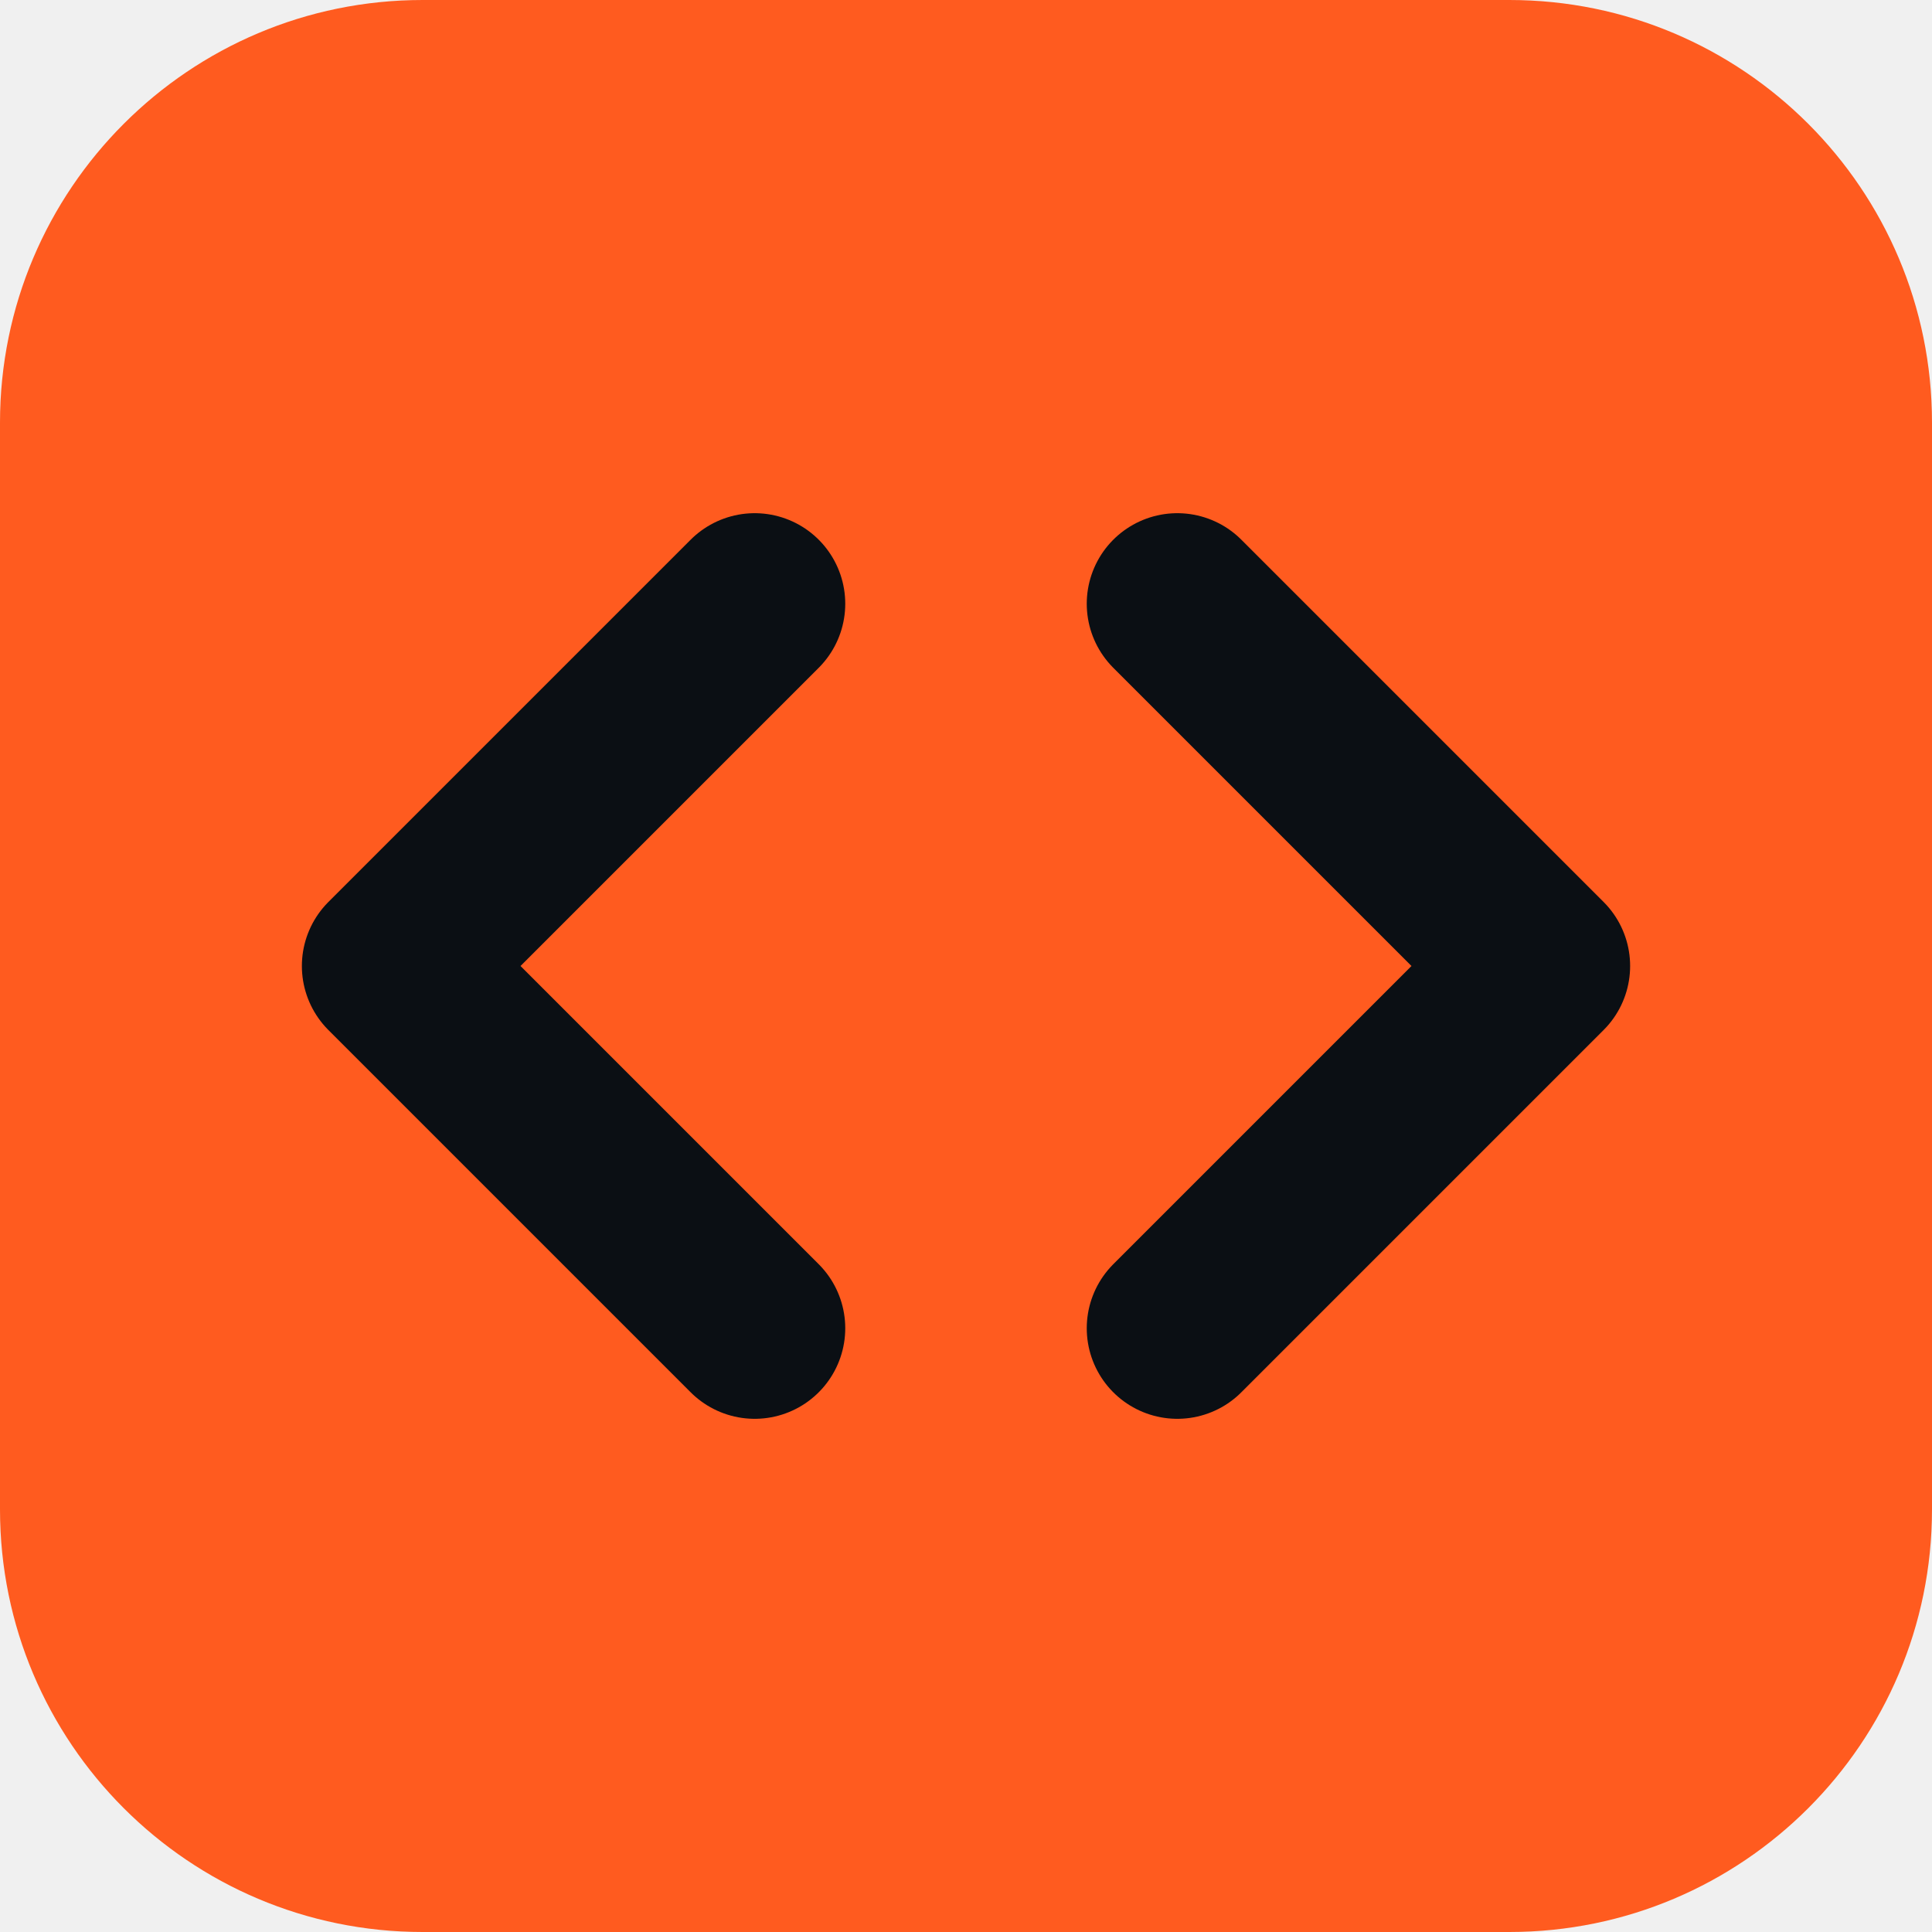
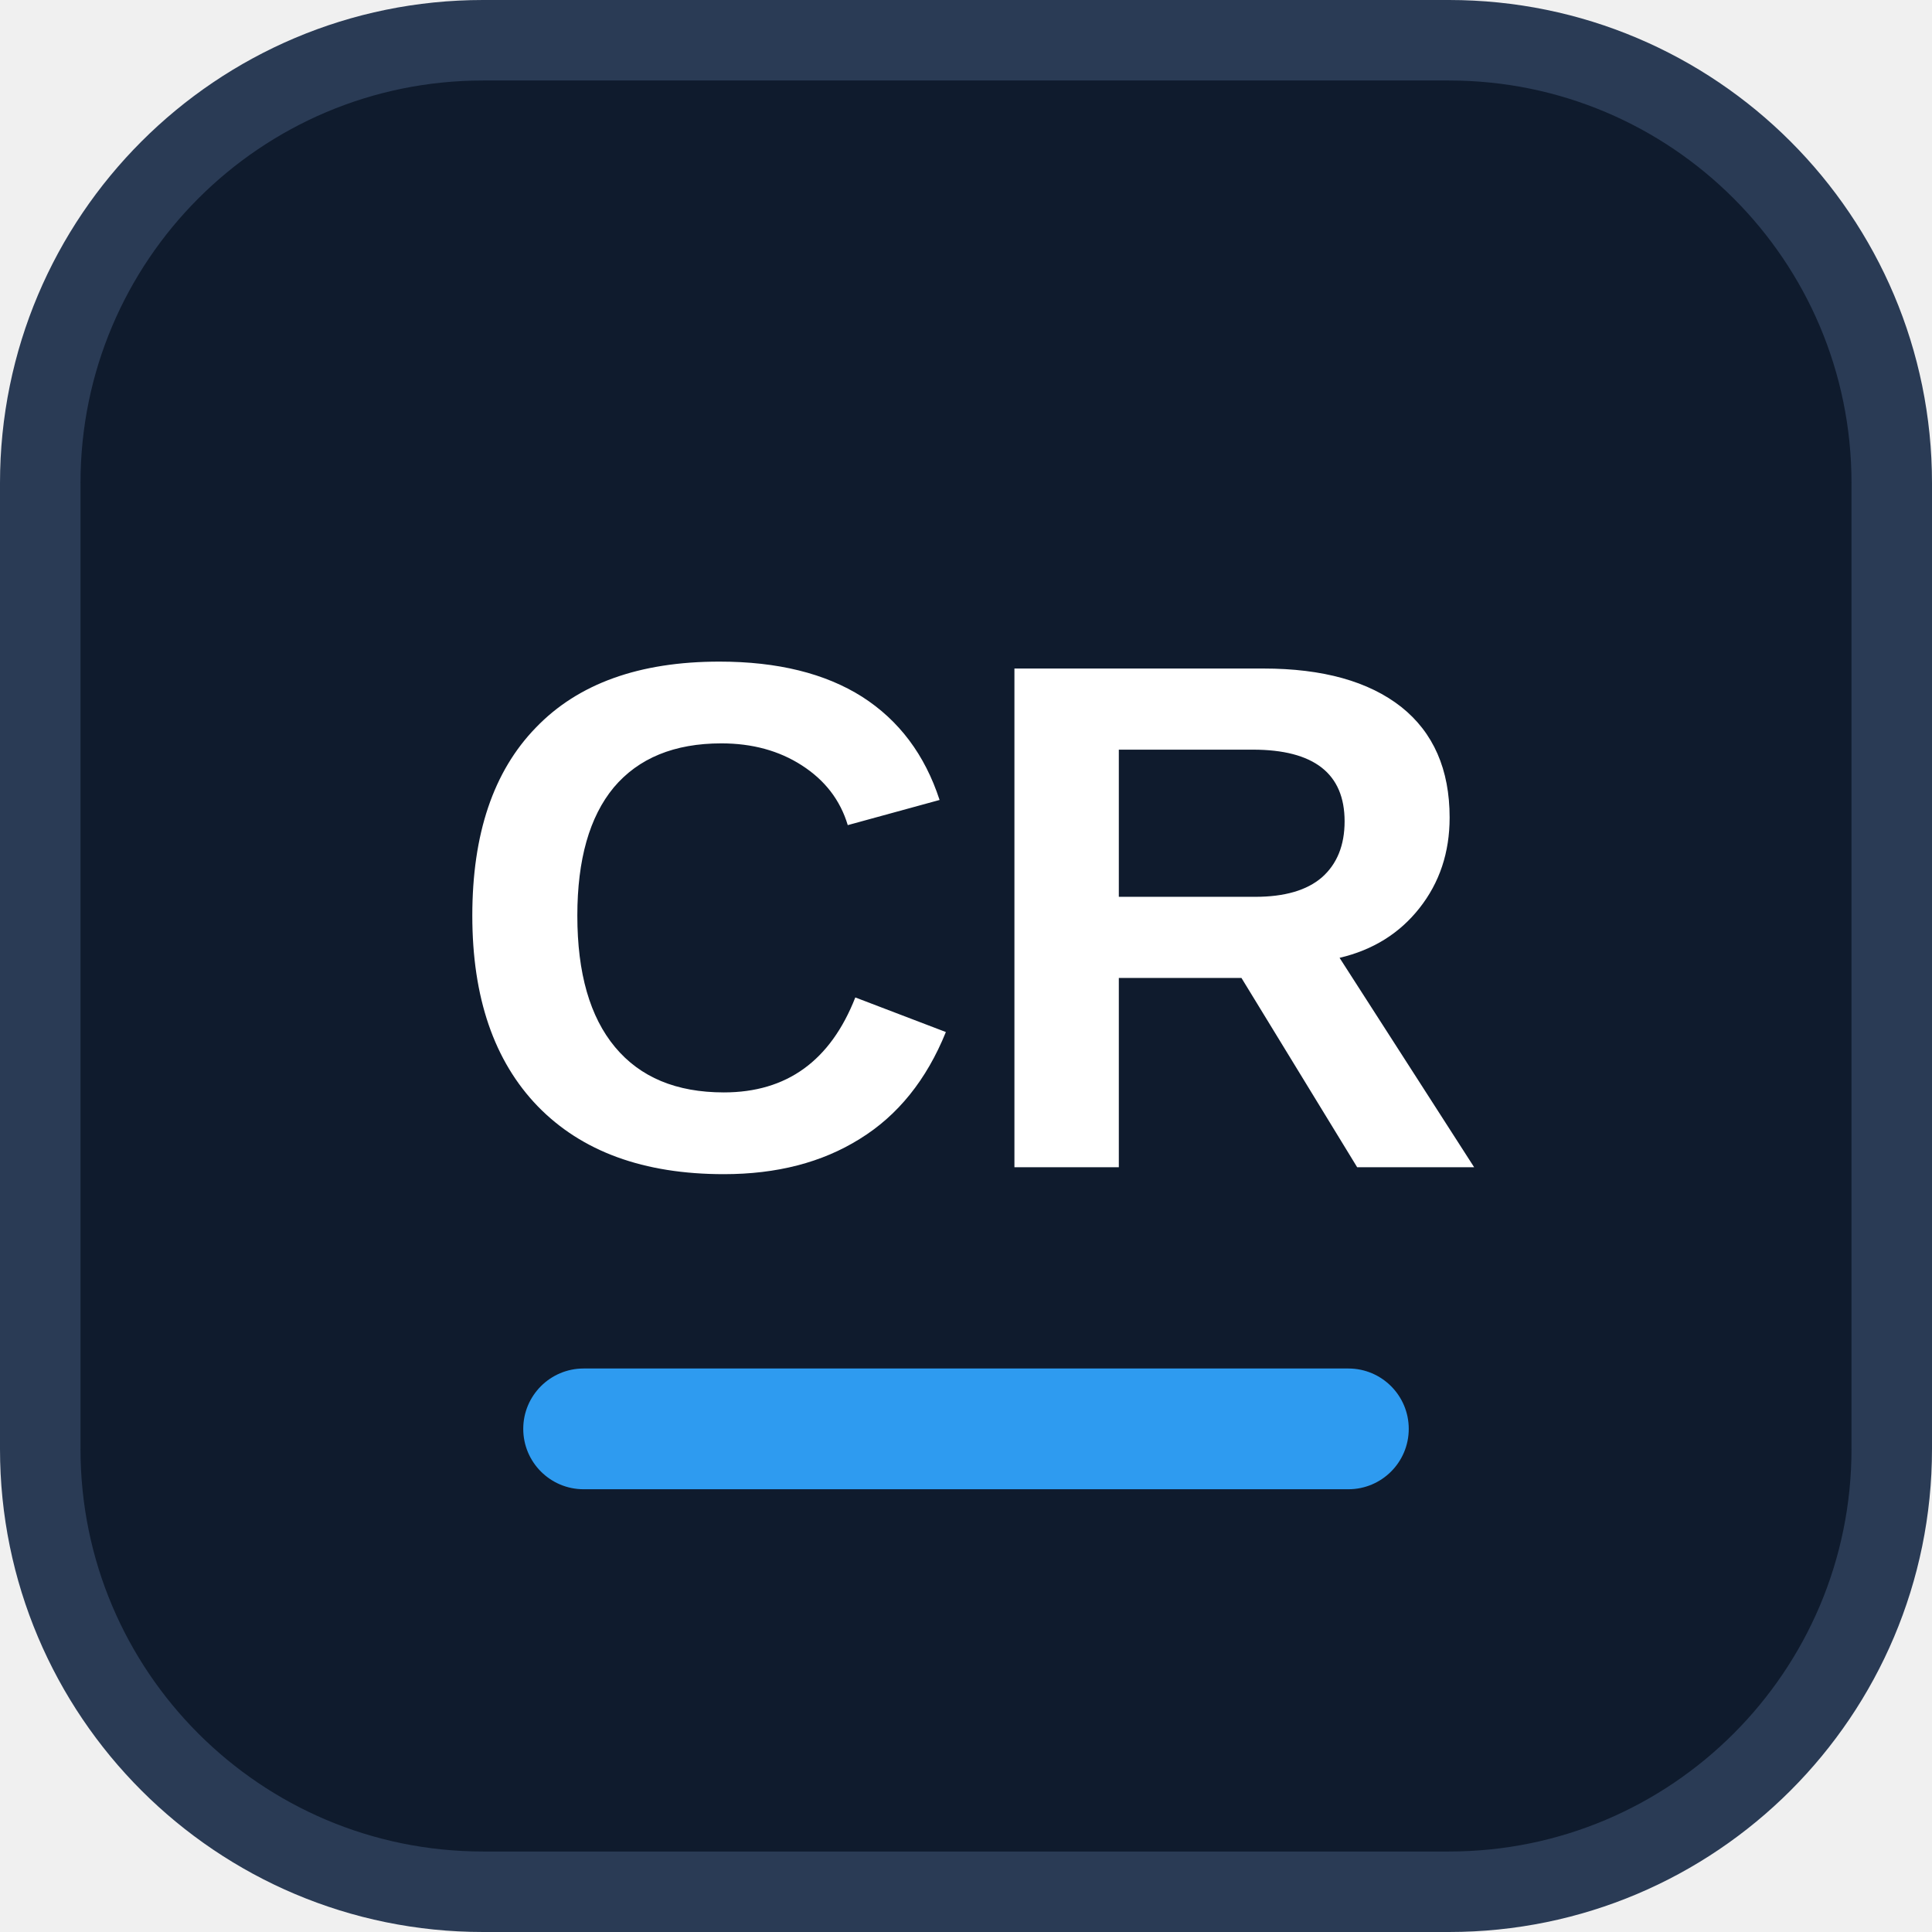
- <svg xmlns="http://www.w3.org/2000/svg" viewBox="0 0 32 32">
-   <rect width="32" height="32" rx="7" fill="#FF5B1F" />
-   <path d="M12.5 10l-6 6 6 6M19.5 10l6 6-6 6" fill="none" stroke="#0B0F14" stroke-width="3" stroke-linecap="round" stroke-linejoin="round" />
+ <svg xmlns="http://www.w3.org/2000/svg" viewBox="0 0 48 48">
+   <rect x="1" y="1" width="46" height="46" rx="11" fill="#0F1B2D" stroke="#2A3B55" stroke-width="2" />
+   <text x="24" y="29" text-anchor="middle" font-family="Arial, Helvetica, sans-serif" font-weight="700" font-size="18" fill="#FFFFFF">CR</text>
+   <rect x="13" y="34" width="22" height="3" rx="1.5" fill="#2E9BF0" />
</svg>
